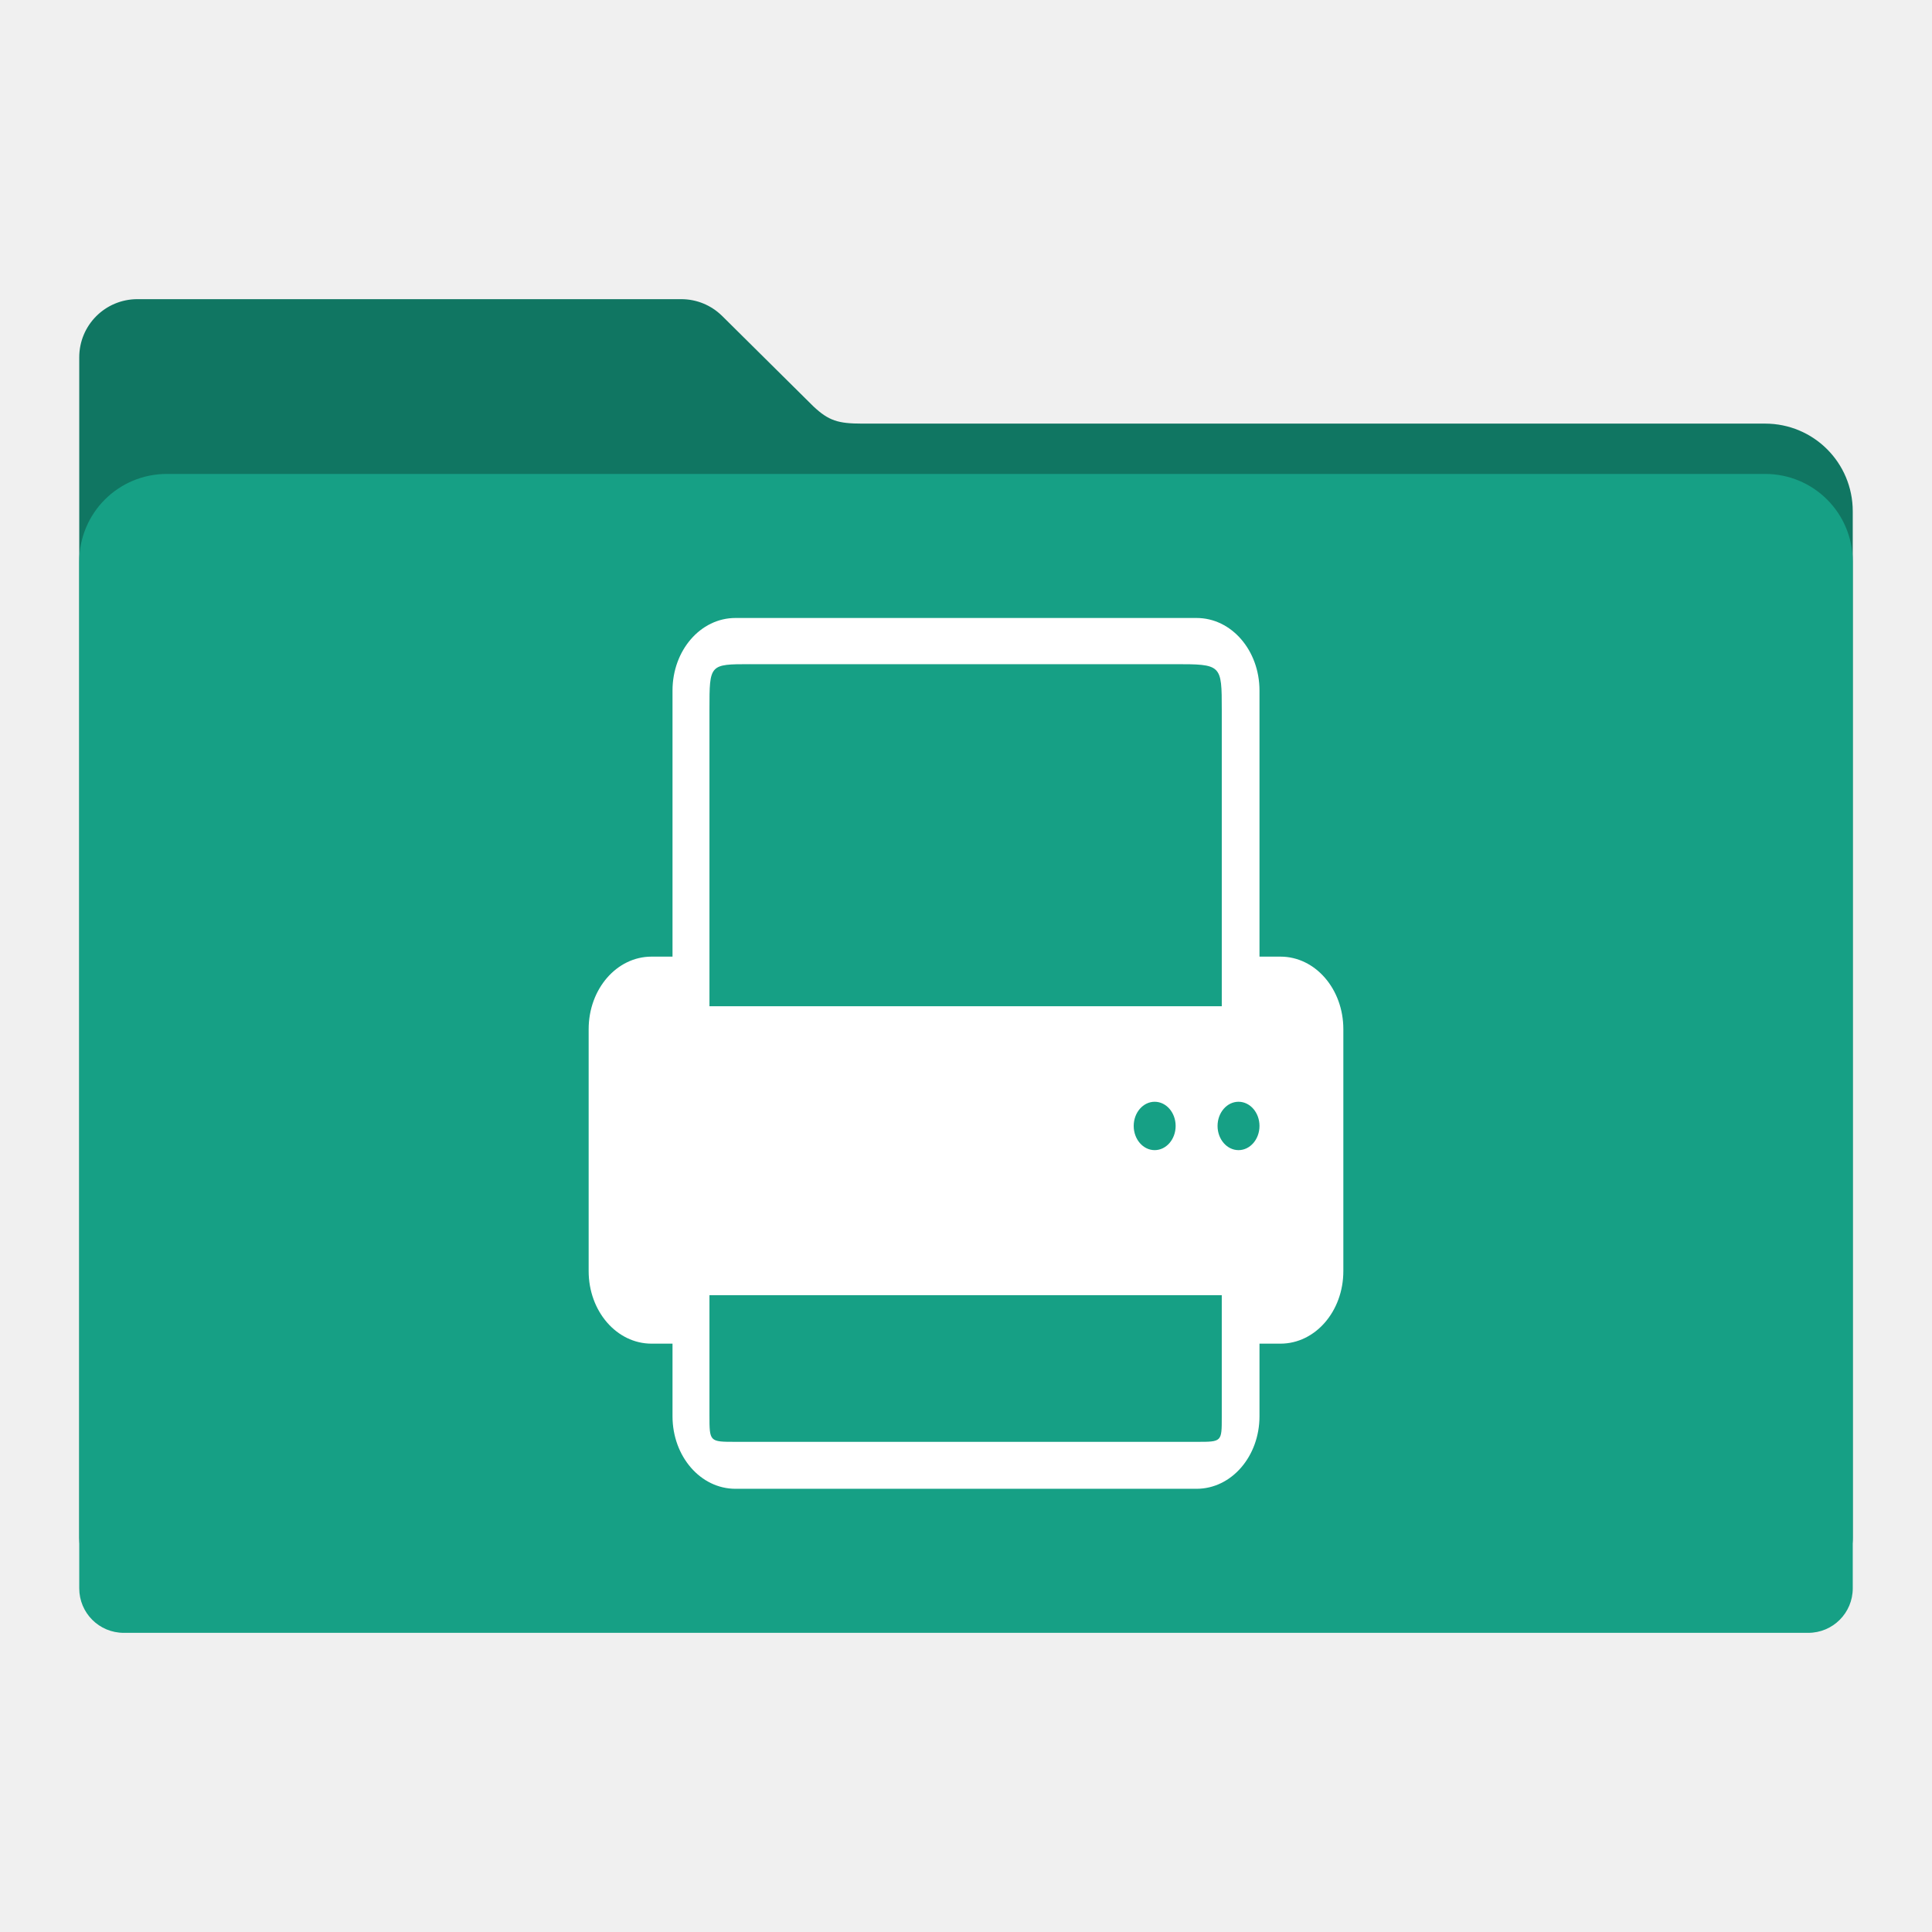
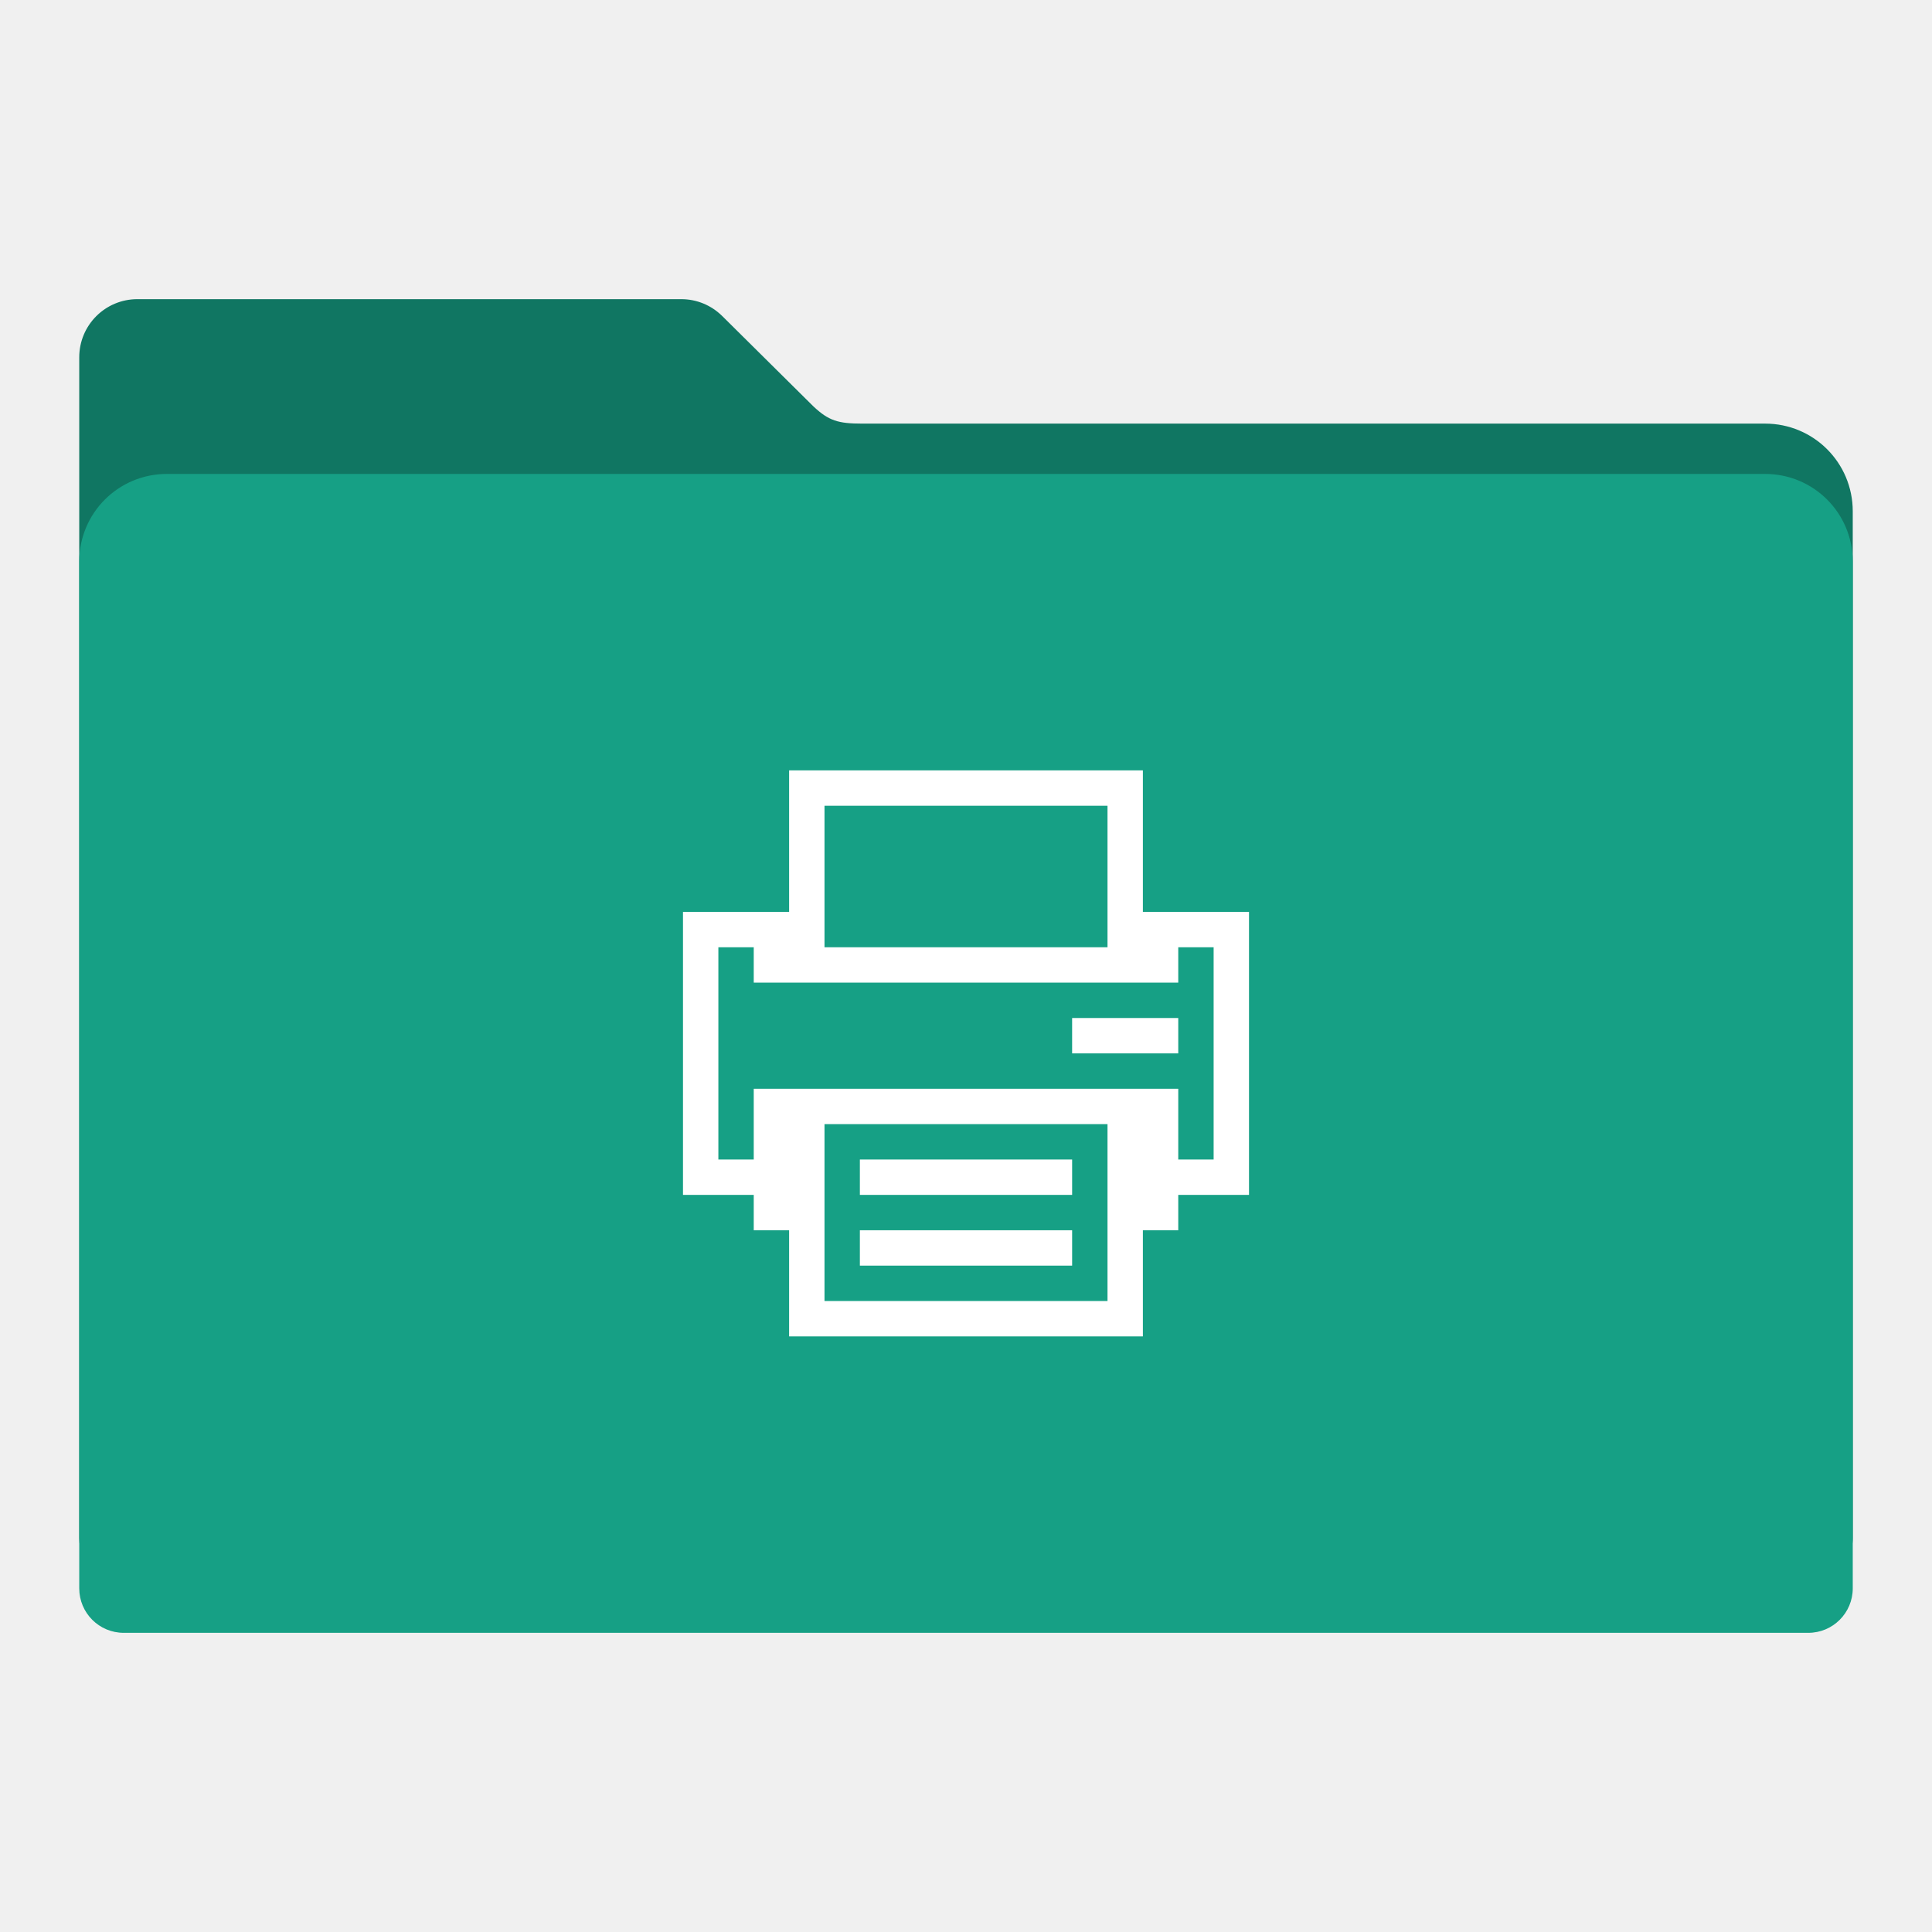
<svg xmlns="http://www.w3.org/2000/svg" id="svg2" version="1.1" width="512" height="512" viewBox="0 0 512 512">
  <defs id="defs6" />
  <path style="fill:#107662;fill-opacity:1;fill-rule:evenodd;stroke:#000000;stroke-width:0;stroke-linecap:butt;stroke-linejoin:miter;stroke-miterlimit:4;stroke-dasharray:none;stroke-opacity:1" d="m 36.434,79.28 c -8.55,0 -15.434,6.882 -15.434,15.432 l 0,40.79 0,131.272 0,132.816 0,7.985 c 0,6.543 5.267,11.81 11.81,11.81 l 446.379,0 c 6.543,0 11.811,-5.267 11.811,-11.81 l 0,-140.801 -0.002,0 0,-131.272 c 0,-12.876 -10.365,-23.241 -23.241,-23.241 l -239.273,0 c -6.356,0 -8.866,-0.749 -12.936,-4.577 L 191.542,83.896 c -0.082,-0.083 -0.166,-0.164 -0.249,-0.246 l -0.048,-0.046 -0.002,0.002 c -2.773,-2.676 -6.543,-4.325 -10.719,-4.325 z" id="rect2982-2" />
  <path style="fill:#16a085;fill-opacity:1;fill-rule:evenodd;stroke:#000000;stroke-width:0;stroke-linecap:butt;stroke-linejoin:miter;stroke-miterlimit:4;stroke-dasharray:none;stroke-opacity:1" d="m 44.241,125.596 c -12.876,0 -23.241,10.365 -23.241,23.241 l 0,131.272 0,132.816 0,7.985 c 0,6.543 5.267,11.81 11.81,11.81 l 446.379,0 c 6.543,0 11.811,-5.267 11.811,-11.81 l 0,-140.801 -0.002,0 0,-131.272 c 0,-12.876 -10.365,-23.241 -23.241,-23.241 l -423.515,0 z" id="rect2982" />
-   <path style="display:inline;fill:#ffffff;fill-opacity:1;stroke:none" id="path3738-0" d="m 194.889,163.773 c -9.233,0 -16.667,8.577 -16.667,19.231 l 0,70.513 -5.556,0 c -9.233,0 -16.667,8.577 -16.667,19.231 l 0,64.103 c 0,10.654 7.433,19.231 16.667,19.231 l 5.556,0 0,19.231 c 0,10.654 7.433,19.231 16.667,19.231 l 122.222,0 c 9.233,0 16.667,-8.577 16.667,-19.231 l 0,-19.231 5.555,0 c 9.233,0 16.667,-8.577 16.667,-19.231 l 0,-64.103 c 0,-10.654 -7.433,-19.231 -16.667,-19.231 l -5.208,0 -0.347,0 0,-70.513 c 0,-10.654 -7.433,-19.231 -16.667,-19.231 z m 3.935,12.239 112.26,0 c 12.698,0 12.698,0 12.698,12.197 l 0,63.857 0,14.602 -135.768,0 0,-15.328 0,-63.362 c 0,-11.967 0,-11.967 10.811,-11.967 z M 306,291.978 c 3.067,0 5.556,2.872 5.556,6.41 0,3.538 -2.489,6.41 -5.556,6.41 -3.067,0 -5.556,-2.872 -5.556,-6.41 0,-3.538 2.489,-6.41 5.556,-6.41 z m 22.222,0 c 3.067,0 5.556,2.872 5.556,6.41 0,3.538 -2.489,6.41 -5.556,6.41 -3.067,0 -5.556,-2.872 -5.556,-6.41 0,-3.538 2.489,-6.41 5.556,-6.41 z m -140.209,51.27 135.768,0 0,18.098 0,14.217 c 0,6.538 0,6.538 -6.553,6.538 l -122.306,0 c -6.909,0 -6.909,0 -6.909,-7.082 l 0,-17.667 z" />
+   <path id="rect3007" d="m 209.125,204.158 0,9.375 0,28.125 -18.75,0 -9.375,0 0,9.375 0,56.25 0,9.375 18.75,0 0,9.375 9.375,0 0,18.75 0,9.375 9.375,0 75,0 9.375,0 0,-28.125 9.375,0 0,-9.375 18.75,0 0,-9.375 0,-65.625 -9.375,0 -18.75,0 0,-37.5 -9.375,0 -75,0 -9.375,0 z m 9.375,9.375 75,0 0,37.5 -75,0 0,-37.5 z m -28.125,37.5 9.375,0 0,9.375 112.5,0 0,-9.375 9.375,0 0,56.25 -9.375,0 0,-18.75 -9.375,0 -103.125,0 0,9.375 0,9.375 -9.375,0 0,-56.25 z m 93.75,18.75 0,9.375 28.125,0 0,-9.375 -28.125,0 z m -65.625,28.125 75,0 0,46.875 -75,0 0,-46.875 z m 9.375,9.375 0,9.375 56.25,0 0,-9.375 -56.25,0 z m 0,18.75 0,9.375 56.25,0 0,-9.375 -56.25,0 z" style="fill:#ffffff;fill-opacity:1;stroke:none" />
</svg>
